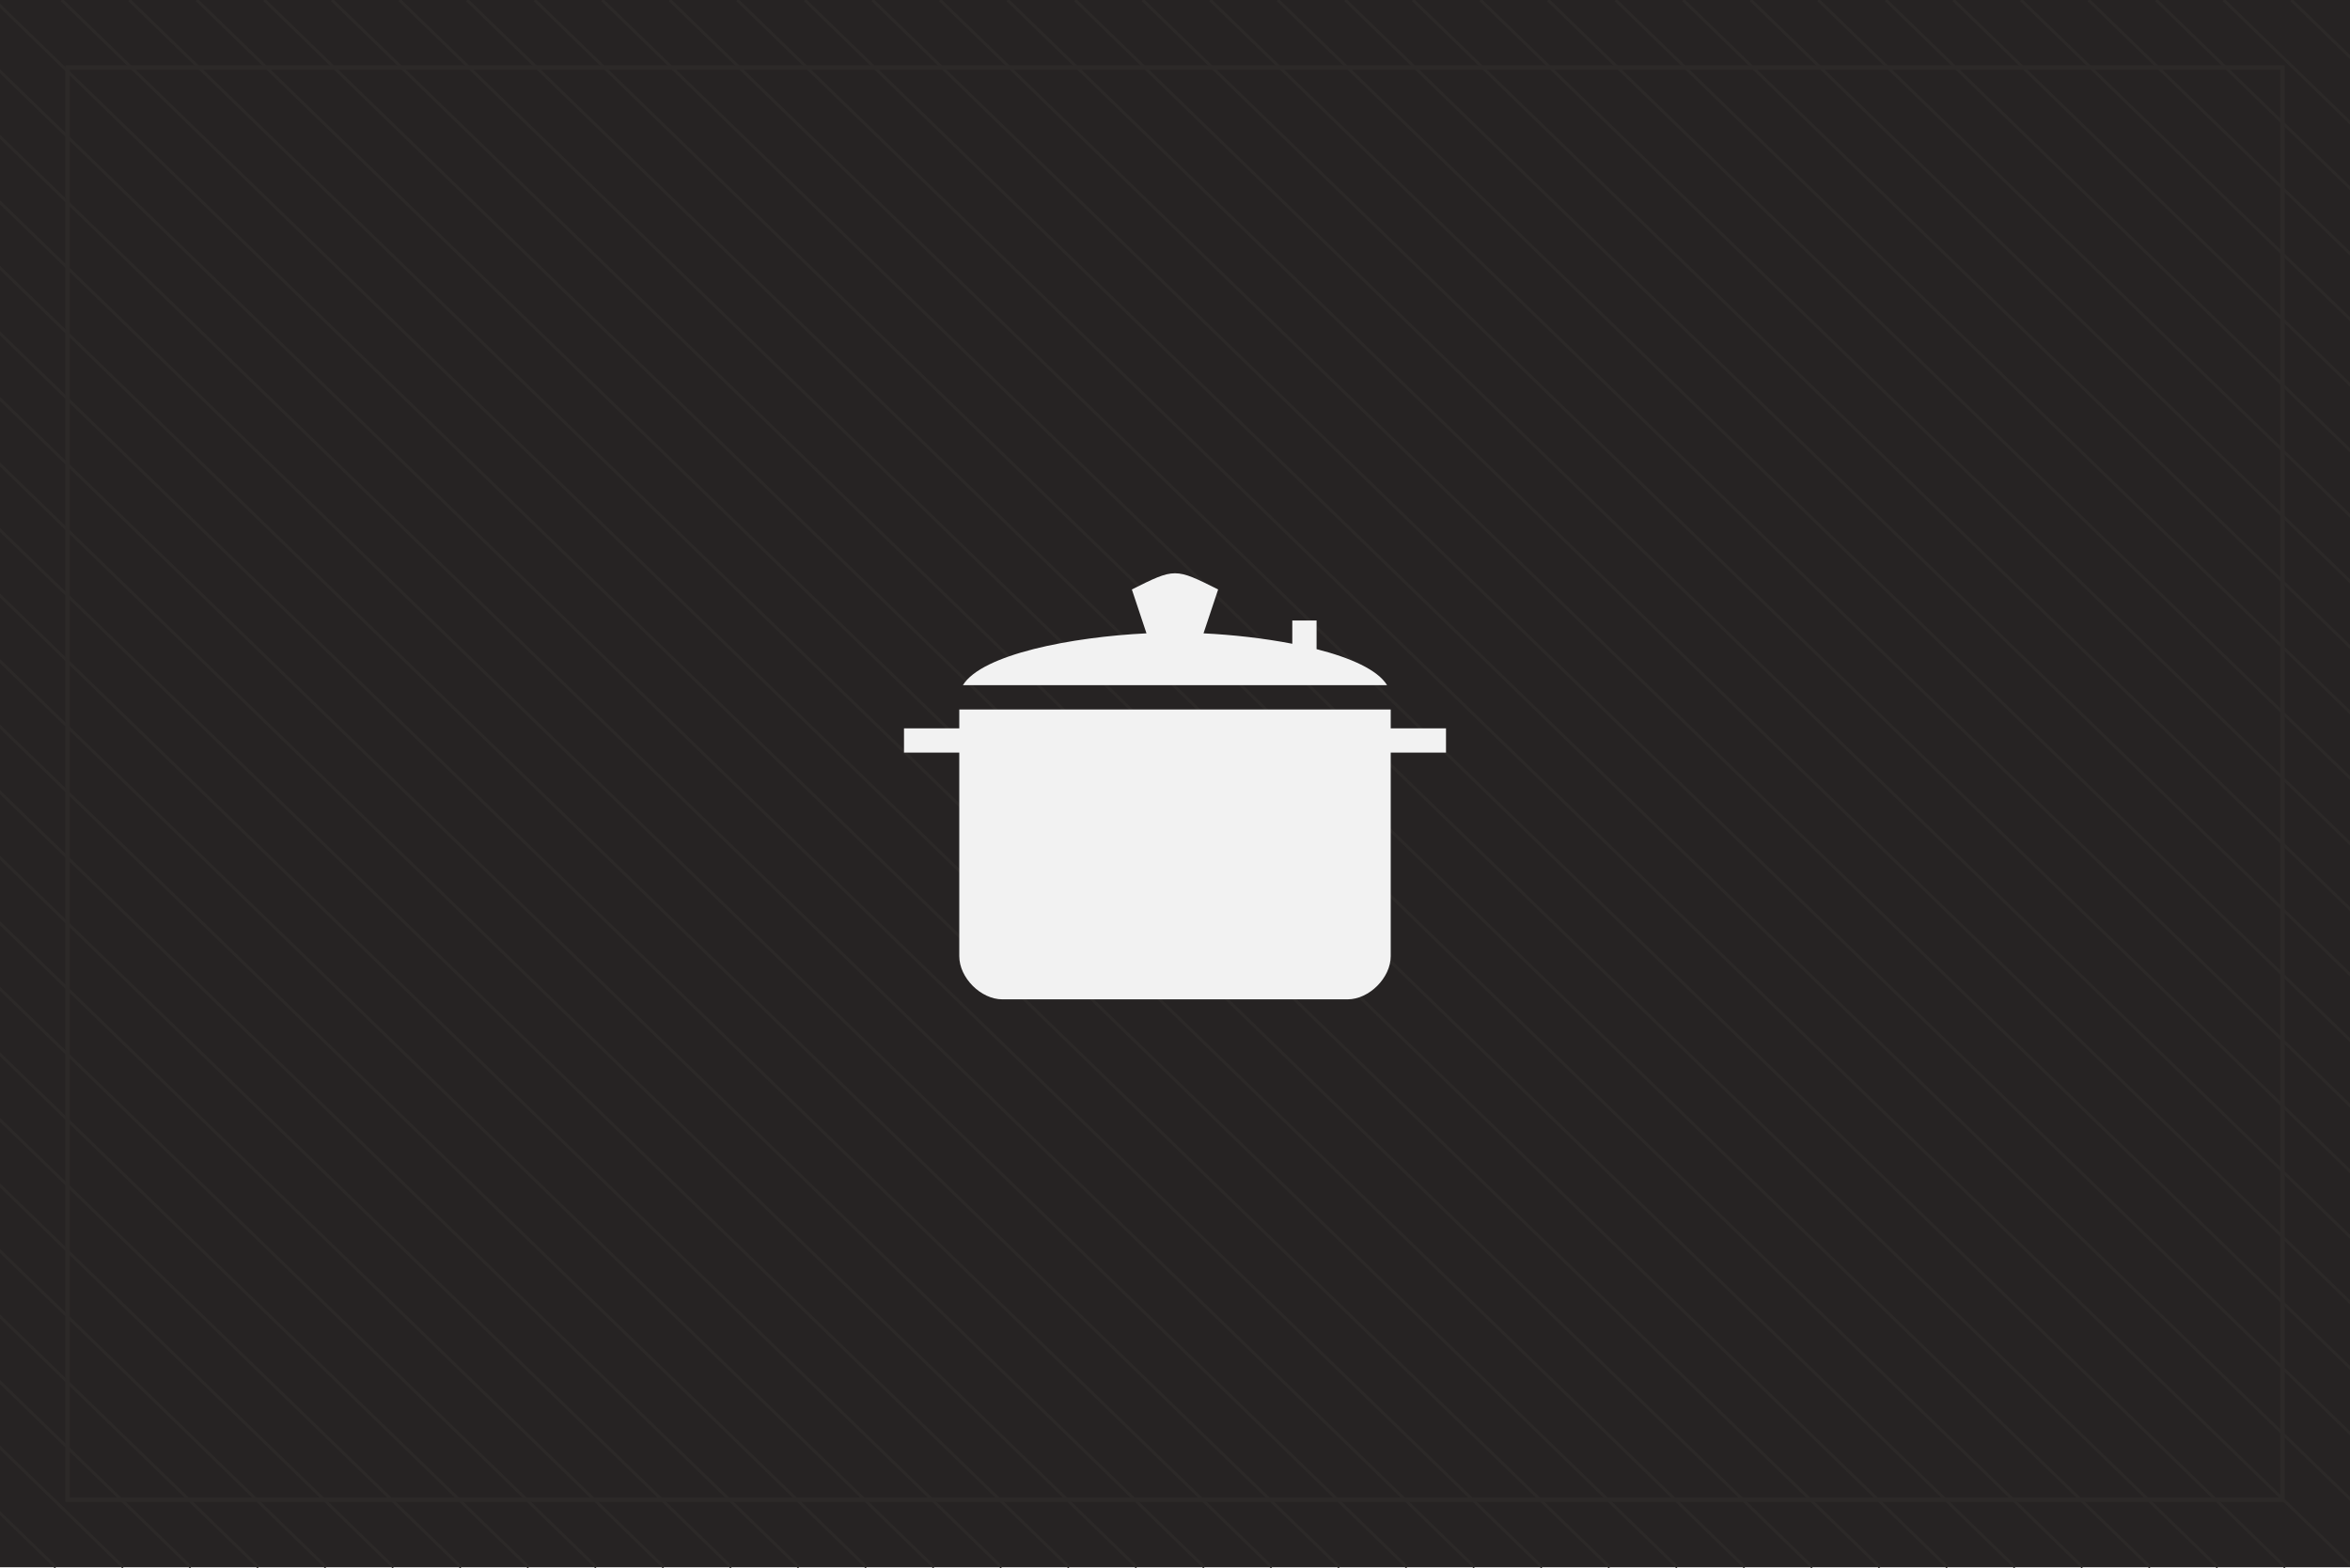
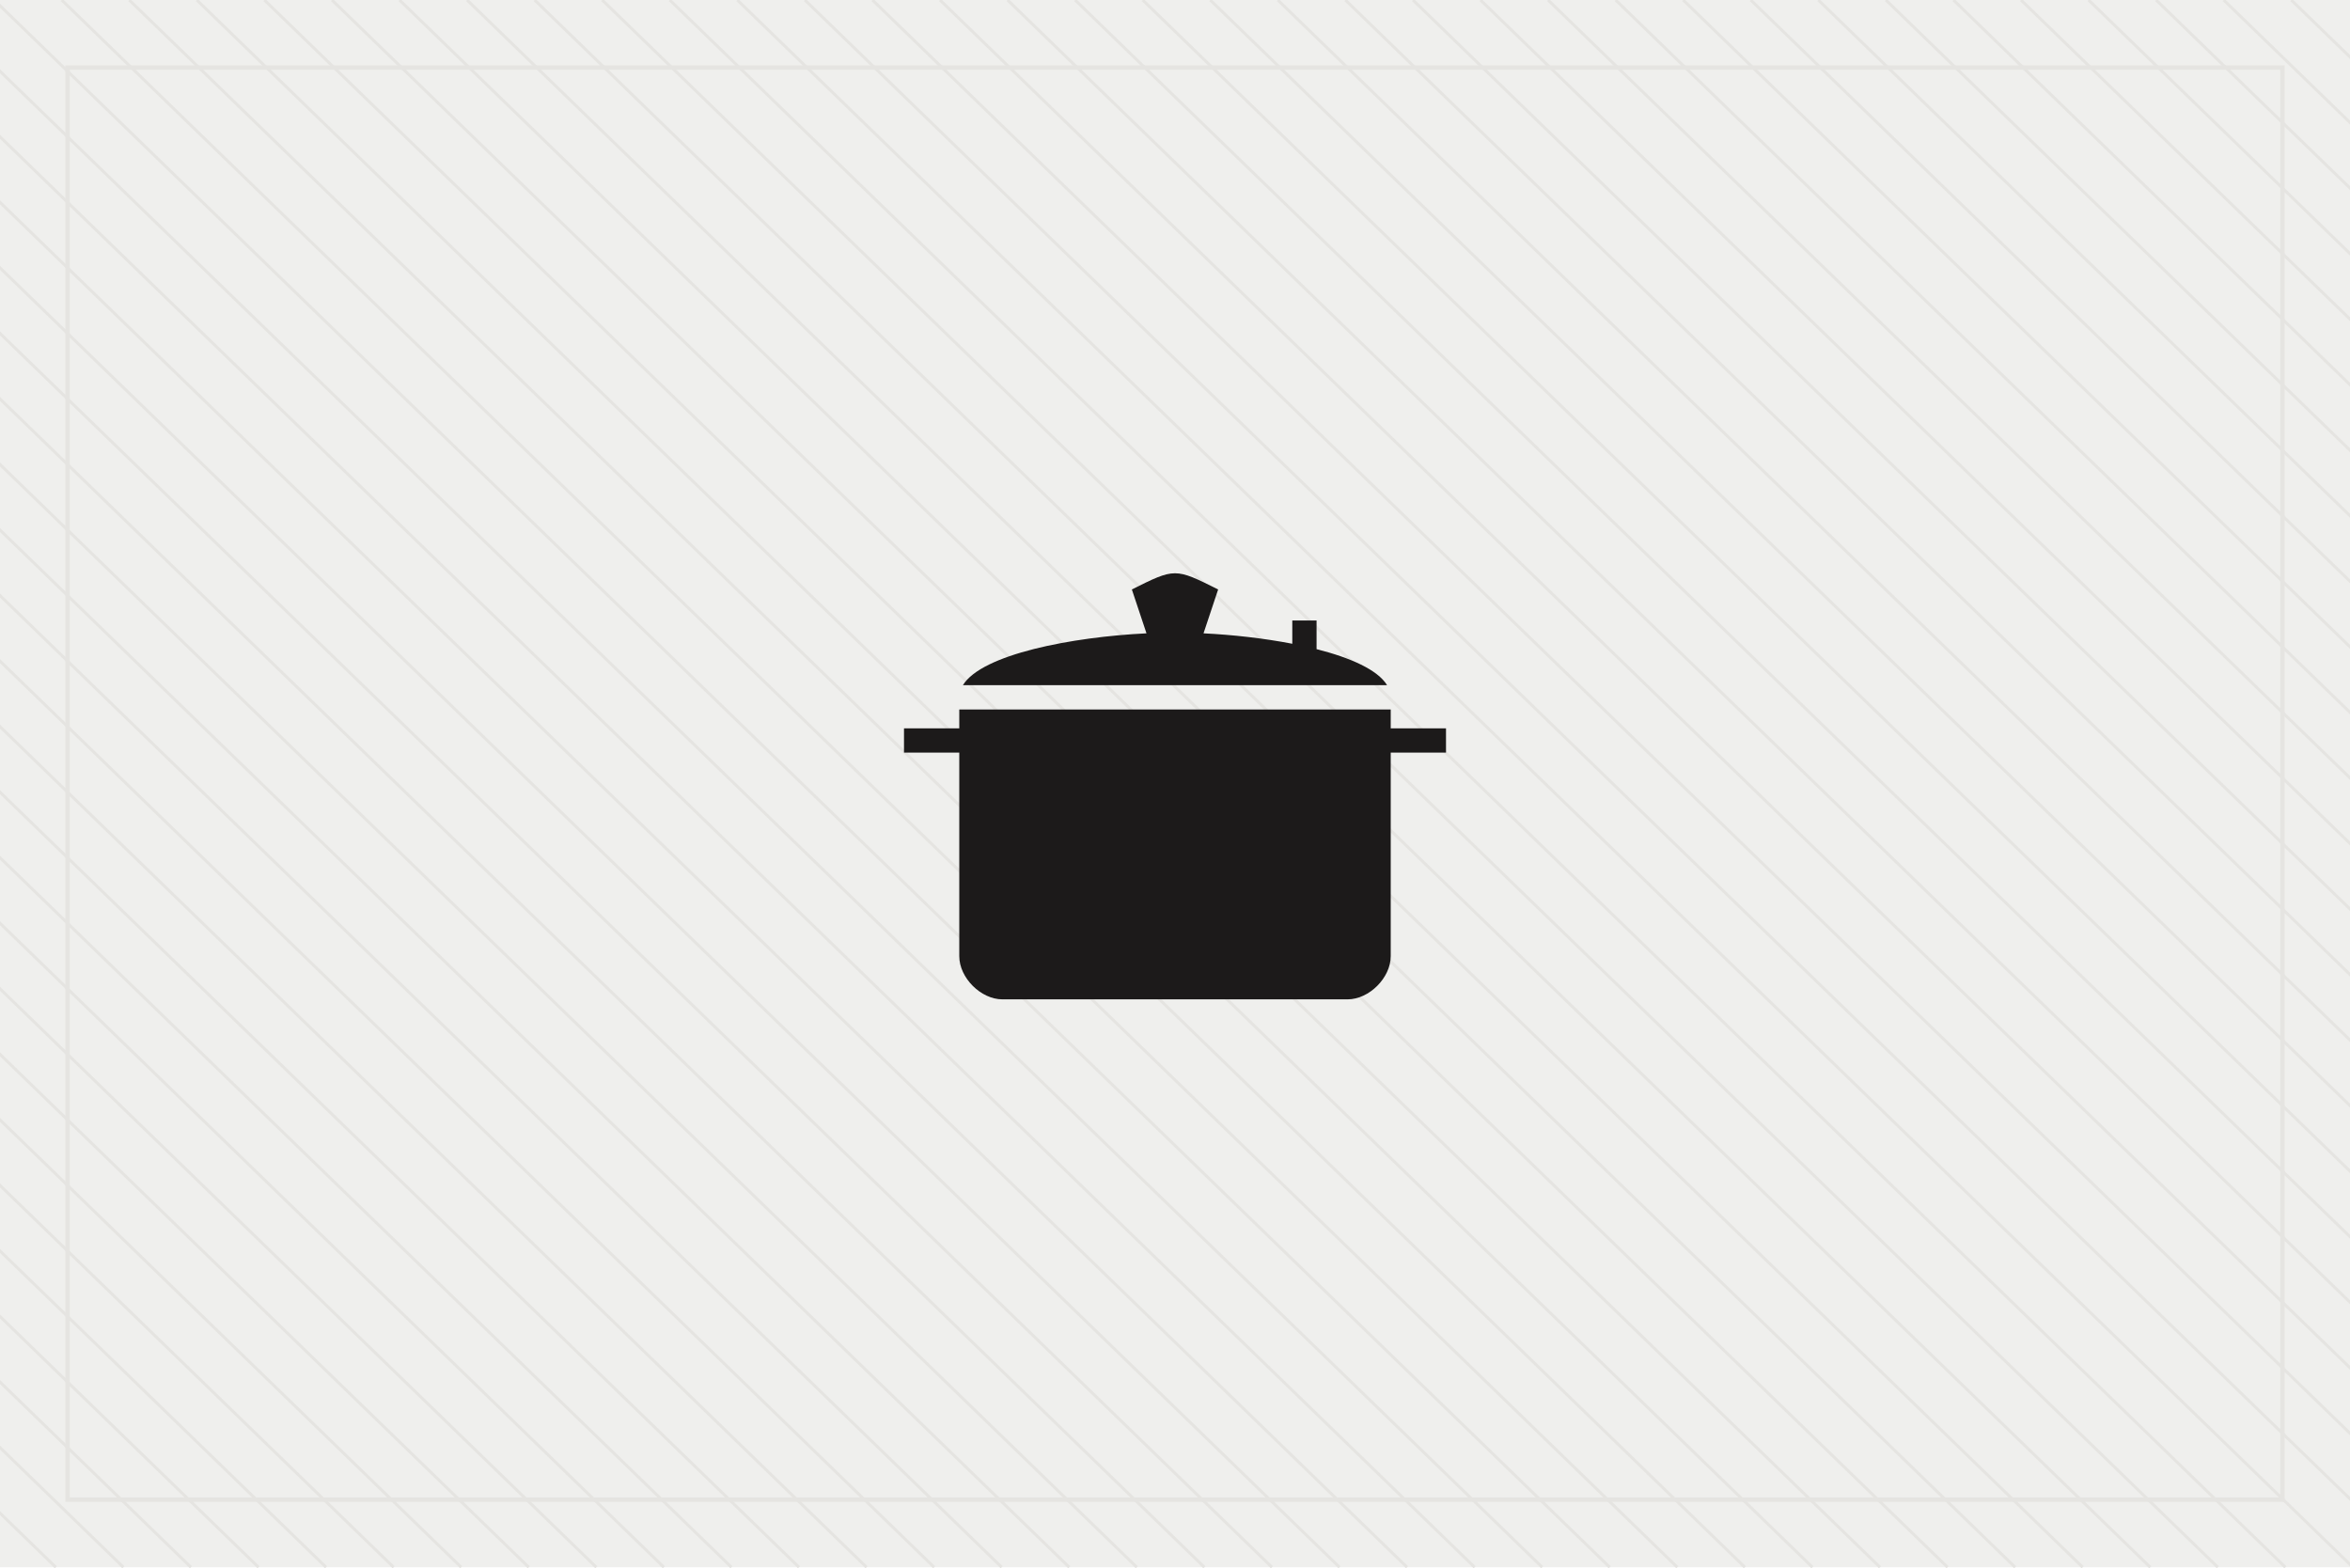
<svg xmlns="http://www.w3.org/2000/svg" width="1600" height="1067" viewBox="0 0 1600 1067">
-   <rect width="1600" height="1067" fill="#262323" />
-   <line x1="-1200" y1="0" x2="-100" y2="1067" stroke="#2c2928" stroke-width="2" />
-   <line x1="-1154" y1="0" x2="-54" y2="1067" stroke="#2c2928" stroke-width="2" />
-   <line x1="-1108" y1="0" x2="-8" y2="1067" stroke="#2c2928" stroke-width="2" />
-   <line x1="-1062" y1="0" x2="38" y2="1067" stroke="#2c2928" stroke-width="2" />
-   <line x1="-1016" y1="0" x2="84" y2="1067" stroke="#2c2928" stroke-width="2" />
-   <line x1="-970" y1="0" x2="130" y2="1067" stroke="#2c2928" stroke-width="2" />
-   <line x1="-924" y1="0" x2="176" y2="1067" stroke="#2c2928" stroke-width="2" />
-   <line x1="-878" y1="0" x2="222" y2="1067" stroke="#2c2928" stroke-width="2" />
-   <line x1="-832" y1="0" x2="268" y2="1067" stroke="#2c2928" stroke-width="2" />
-   <line x1="-786" y1="0" x2="314" y2="1067" stroke="#2c2928" stroke-width="2" />
-   <line x1="-740" y1="0" x2="360" y2="1067" stroke="#2c2928" stroke-width="2" />
-   <line x1="-694" y1="0" x2="406" y2="1067" stroke="#2c2928" stroke-width="2" />
-   <line x1="-648" y1="0" x2="452" y2="1067" stroke="#2c2928" stroke-width="2" />
-   <line x1="-602" y1="0" x2="498" y2="1067" stroke="#2c2928" stroke-width="2" />
-   <line x1="-556" y1="0" x2="544" y2="1067" stroke="#2c2928" stroke-width="2" />
-   <line x1="-510" y1="0" x2="590" y2="1067" stroke="#2c2928" stroke-width="2" />
-   <line x1="-464" y1="0" x2="636" y2="1067" stroke="#2c2928" stroke-width="2" />
-   <line x1="-418" y1="0" x2="682" y2="1067" stroke="#2c2928" stroke-width="2" />
-   <line x1="-372" y1="0" x2="728" y2="1067" stroke="#2c2928" stroke-width="2" />
-   <line x1="-326" y1="0" x2="774" y2="1067" stroke="#2c2928" stroke-width="2" />
-   <line x1="-280" y1="0" x2="820" y2="1067" stroke="#2c2928" stroke-width="2" />
-   <line x1="-234" y1="0" x2="866" y2="1067" stroke="#2c2928" stroke-width="2" />
-   <line x1="-188" y1="0" x2="912" y2="1067" stroke="#2c2928" stroke-width="2" />
-   <line x1="-142" y1="0" x2="958" y2="1067" stroke="#2c2928" stroke-width="2" />
-   <line x1="-96" y1="0" x2="1004" y2="1067" stroke="#2c2928" stroke-width="2" />
-   <line x1="-50" y1="0" x2="1050" y2="1067" stroke="#2c2928" stroke-width="2" />
-   <line x1="-4" y1="0" x2="1096" y2="1067" stroke="#2c2928" stroke-width="2" />
-   <line x1="42" y1="0" x2="1142" y2="1067" stroke="#2c2928" stroke-width="2" />
-   <line x1="88" y1="0" x2="1188" y2="1067" stroke="#2c2928" stroke-width="2" />
-   <line x1="134" y1="0" x2="1234" y2="1067" stroke="#2c2928" stroke-width="2" />
-   <line x1="180" y1="0" x2="1280" y2="1067" stroke="#2c2928" stroke-width="2" />
-   <line x1="226" y1="0" x2="1326" y2="1067" stroke="#2c2928" stroke-width="2" />
-   <line x1="272" y1="0" x2="1372" y2="1067" stroke="#2c2928" stroke-width="2" />
-   <line x1="318" y1="0" x2="1418" y2="1067" stroke="#2c2928" stroke-width="2" />
-   <line x1="364" y1="0" x2="1464" y2="1067" stroke="#2c2928" stroke-width="2" />
-   <line x1="410" y1="0" x2="1510" y2="1067" stroke="#2c2928" stroke-width="2" />
-   <line x1="456" y1="0" x2="1556" y2="1067" stroke="#2c2928" stroke-width="2" />
-   <line x1="502" y1="0" x2="1602" y2="1067" stroke="#2c2928" stroke-width="2" />
-   <line x1="548" y1="0" x2="1648" y2="1067" stroke="#2c2928" stroke-width="2" />
-   <line x1="594" y1="0" x2="1694" y2="1067" stroke="#2c2928" stroke-width="2" />
-   <line x1="640" y1="0" x2="1740" y2="1067" stroke="#2c2928" stroke-width="2" />
-   <line x1="686" y1="0" x2="1786" y2="1067" stroke="#2c2928" stroke-width="2" />
-   <line x1="732" y1="0" x2="1832" y2="1067" stroke="#2c2928" stroke-width="2" />
-   <line x1="778" y1="0" x2="1878" y2="1067" stroke="#2c2928" stroke-width="2" />
-   <line x1="824" y1="0" x2="1924" y2="1067" stroke="#2c2928" stroke-width="2" />
-   <line x1="870" y1="0" x2="1970" y2="1067" stroke="#2c2928" stroke-width="2" />
-   <line x1="916" y1="0" x2="2016" y2="1067" stroke="#2c2928" stroke-width="2" />
-   <line x1="962" y1="0" x2="2062" y2="1067" stroke="#2c2928" stroke-width="2" />
-   <line x1="1008" y1="0" x2="2108" y2="1067" stroke="#2c2928" stroke-width="2" />
-   <line x1="1054" y1="0" x2="2154" y2="1067" stroke="#2c2928" stroke-width="2" />
-   <line x1="1100" y1="0" x2="2200" y2="1067" stroke="#2c2928" stroke-width="2" />
-   <line x1="1146" y1="0" x2="2246" y2="1067" stroke="#2c2928" stroke-width="2" />
-   <line x1="1192" y1="0" x2="2292" y2="1067" stroke="#2c2928" stroke-width="2" />
-   <line x1="1238" y1="0" x2="2338" y2="1067" stroke="#2c2928" stroke-width="2" />
-   <line x1="1284" y1="0" x2="2384" y2="1067" stroke="#2c2928" stroke-width="2" />
-   <line x1="1330" y1="0" x2="2430" y2="1067" stroke="#2c2928" stroke-width="2" />
-   <line x1="1376" y1="0" x2="2476" y2="1067" stroke="#2c2928" stroke-width="2" />
-   <line x1="1422" y1="0" x2="2522" y2="1067" stroke="#2c2928" stroke-width="2" />
-   <line x1="1468" y1="0" x2="2568" y2="1067" stroke="#2c2928" stroke-width="2" />
-   <line x1="1514" y1="0" x2="2614" y2="1067" stroke="#2c2928" stroke-width="2" />
-   <line x1="1560" y1="0" x2="2660" y2="1067" stroke="#2c2928" stroke-width="2" />
-   <line x1="1606" y1="0" x2="2706" y2="1067" stroke="#2c2928" stroke-width="2" />
-   <line x1="1652" y1="0" x2="2752" y2="1067" stroke="#2c2928" stroke-width="2" />
-   <line x1="1698" y1="0" x2="2798" y2="1067" stroke="#2c2928" stroke-width="2" />
-   <line x1="1744" y1="0" x2="2844" y2="1067" stroke="#2c2928" stroke-width="2" />
-   <line x1="1790" y1="0" x2="2890" y2="1067" stroke="#2c2928" stroke-width="2" />
-   <rect x="46" y="46" width="1508" height="975" fill="none" stroke="#2c2928" stroke-width="3" />
+   <rect width="1600" height="1067" fill="#efefed" />
+   <line x1="-1200" y1="0" x2="-100" y2="1067" stroke="#e5e4e1" stroke-width="2" />
+   <line x1="-1154" y1="0" x2="-54" y2="1067" stroke="#e5e4e1" stroke-width="2" />
+   <line x1="-1108" y1="0" x2="-8" y2="1067" stroke="#e5e4e1" stroke-width="2" />
+   <line x1="-1062" y1="0" x2="38" y2="1067" stroke="#e5e4e1" stroke-width="2" />
+   <line x1="-1016" y1="0" x2="84" y2="1067" stroke="#e5e4e1" stroke-width="2" />
+   <line x1="-970" y1="0" x2="130" y2="1067" stroke="#e5e4e1" stroke-width="2" />
+   <line x1="-924" y1="0" x2="176" y2="1067" stroke="#e5e4e1" stroke-width="2" />
+   <line x1="-878" y1="0" x2="222" y2="1067" stroke="#e5e4e1" stroke-width="2" />
+   <line x1="-832" y1="0" x2="268" y2="1067" stroke="#e5e4e1" stroke-width="2" />
+   <line x1="-786" y1="0" x2="314" y2="1067" stroke="#e5e4e1" stroke-width="2" />
+   <line x1="-740" y1="0" x2="360" y2="1067" stroke="#e5e4e1" stroke-width="2" />
+   <line x1="-694" y1="0" x2="406" y2="1067" stroke="#e5e4e1" stroke-width="2" />
+   <line x1="-648" y1="0" x2="452" y2="1067" stroke="#e5e4e1" stroke-width="2" />
+   <line x1="-602" y1="0" x2="498" y2="1067" stroke="#e5e4e1" stroke-width="2" />
+   <line x1="-556" y1="0" x2="544" y2="1067" stroke="#e5e4e1" stroke-width="2" />
+   <line x1="-510" y1="0" x2="590" y2="1067" stroke="#e5e4e1" stroke-width="2" />
+   <line x1="-464" y1="0" x2="636" y2="1067" stroke="#e5e4e1" stroke-width="2" />
+   <line x1="-418" y1="0" x2="682" y2="1067" stroke="#e5e4e1" stroke-width="2" />
+   <line x1="-372" y1="0" x2="728" y2="1067" stroke="#e5e4e1" stroke-width="2" />
+   <line x1="-326" y1="0" x2="774" y2="1067" stroke="#e5e4e1" stroke-width="2" />
+   <line x1="-280" y1="0" x2="820" y2="1067" stroke="#e5e4e1" stroke-width="2" />
+   <line x1="-234" y1="0" x2="866" y2="1067" stroke="#e5e4e1" stroke-width="2" />
+   <line x1="-188" y1="0" x2="912" y2="1067" stroke="#e5e4e1" stroke-width="2" />
+   <line x1="-142" y1="0" x2="958" y2="1067" stroke="#e5e4e1" stroke-width="2" />
+   <line x1="-96" y1="0" x2="1004" y2="1067" stroke="#e5e4e1" stroke-width="2" />
+   <line x1="-50" y1="0" x2="1050" y2="1067" stroke="#e5e4e1" stroke-width="2" />
+   <line x1="-4" y1="0" x2="1096" y2="1067" stroke="#e5e4e1" stroke-width="2" />
+   <line x1="42" y1="0" x2="1142" y2="1067" stroke="#e5e4e1" stroke-width="2" />
+   <line x1="88" y1="0" x2="1188" y2="1067" stroke="#e5e4e1" stroke-width="2" />
+   <line x1="134" y1="0" x2="1234" y2="1067" stroke="#e5e4e1" stroke-width="2" />
+   <line x1="180" y1="0" x2="1280" y2="1067" stroke="#e5e4e1" stroke-width="2" />
+   <line x1="226" y1="0" x2="1326" y2="1067" stroke="#e5e4e1" stroke-width="2" />
+   <line x1="272" y1="0" x2="1372" y2="1067" stroke="#e5e4e1" stroke-width="2" />
+   <line x1="318" y1="0" x2="1418" y2="1067" stroke="#e5e4e1" stroke-width="2" />
+   <line x1="364" y1="0" x2="1464" y2="1067" stroke="#e5e4e1" stroke-width="2" />
+   <line x1="410" y1="0" x2="1510" y2="1067" stroke="#e5e4e1" stroke-width="2" />
+   <line x1="456" y1="0" x2="1556" y2="1067" stroke="#e5e4e1" stroke-width="2" />
+   <line x1="502" y1="0" x2="1602" y2="1067" stroke="#e5e4e1" stroke-width="2" />
+   <line x1="548" y1="0" x2="1648" y2="1067" stroke="#e5e4e1" stroke-width="2" />
+   <line x1="594" y1="0" x2="1694" y2="1067" stroke="#e5e4e1" stroke-width="2" />
+   <line x1="640" y1="0" x2="1740" y2="1067" stroke="#e5e4e1" stroke-width="2" />
+   <line x1="686" y1="0" x2="1786" y2="1067" stroke="#e5e4e1" stroke-width="2" />
+   <line x1="732" y1="0" x2="1832" y2="1067" stroke="#e5e4e1" stroke-width="2" />
+   <line x1="778" y1="0" x2="1878" y2="1067" stroke="#e5e4e1" stroke-width="2" />
+   <line x1="824" y1="0" x2="1924" y2="1067" stroke="#e5e4e1" stroke-width="2" />
+   <line x1="870" y1="0" x2="1970" y2="1067" stroke="#e5e4e1" stroke-width="2" />
+   <line x1="916" y1="0" x2="2016" y2="1067" stroke="#e5e4e1" stroke-width="2" />
+   <line x1="962" y1="0" x2="2062" y2="1067" stroke="#e5e4e1" stroke-width="2" />
+   <line x1="1008" y1="0" x2="2108" y2="1067" stroke="#e5e4e1" stroke-width="2" />
+   <line x1="1054" y1="0" x2="2154" y2="1067" stroke="#e5e4e1" stroke-width="2" />
+   <line x1="1100" y1="0" x2="2200" y2="1067" stroke="#e5e4e1" stroke-width="2" />
+   <line x1="1146" y1="0" x2="2246" y2="1067" stroke="#e5e4e1" stroke-width="2" />
+   <line x1="1192" y1="0" x2="2292" y2="1067" stroke="#e5e4e1" stroke-width="2" />
+   <line x1="1238" y1="0" x2="2338" y2="1067" stroke="#e5e4e1" stroke-width="2" />
+   <line x1="1284" y1="0" x2="2384" y2="1067" stroke="#e5e4e1" stroke-width="2" />
+   <line x1="1330" y1="0" x2="2430" y2="1067" stroke="#e5e4e1" stroke-width="2" />
+   <line x1="1376" y1="0" x2="2476" y2="1067" stroke="#e5e4e1" stroke-width="2" />
+   <line x1="1422" y1="0" x2="2522" y2="1067" stroke="#e5e4e1" stroke-width="2" />
+   <line x1="1468" y1="0" x2="2568" y2="1067" stroke="#e5e4e1" stroke-width="2" />
+   <line x1="1514" y1="0" x2="2614" y2="1067" stroke="#e5e4e1" stroke-width="2" />
+   <line x1="1560" y1="0" x2="2660" y2="1067" stroke="#e5e4e1" stroke-width="2" />
+   <line x1="1606" y1="0" x2="2706" y2="1067" stroke="#e5e4e1" stroke-width="2" />
+   <line x1="1652" y1="0" x2="2752" y2="1067" stroke="#e5e4e1" stroke-width="2" />
+   <line x1="1698" y1="0" x2="2798" y2="1067" stroke="#e5e4e1" stroke-width="2" />
+   <line x1="1744" y1="0" x2="2844" y2="1067" stroke="#e5e4e1" stroke-width="2" />
+   <line x1="1790" y1="0" x2="2890" y2="1067" stroke="#e5e4e1" stroke-width="2" />
+   <rect x="46" y="46" width="1508" height="975" fill="none" stroke="#e5e4e1" stroke-width="3" />
  <g transform="translate(565.0,298.5) scale(0.91797)">
-     <path fill="#f2f2f2" d="M256 100c-8 0-16 4-32 12l10.848 32.543C179.665 147.226 112.76 160.04 98.68 183h314.625c-7.012-11.422-27.093-20.334-52.305-26.738V135h-18v17.266c-21.203-4.107-44.4-6.68-65.848-7.723L288 112c-16-8-24-12-32-12zM96 201v14H55v18h41v151c0 16 16 32 32 32h256c16 0 32-16 32-32V233h41v-18h-41v-14H96z" />
+     <path fill="#1c1a1a" d="M256 100c-8 0-16 4-32 12l10.848 32.543C179.665 147.226 112.76 160.04 98.68 183h314.625c-7.012-11.422-27.093-20.334-52.305-26.738V135h-18v17.266c-21.203-4.107-44.4-6.68-65.848-7.723L288 112c-16-8-24-12-32-12zM96 201v14H55v18h41v151c0 16 16 32 32 32h256c16 0 32-16 32-32V233h41v-18h-41v-14H96z" />
  </g>
</svg>
